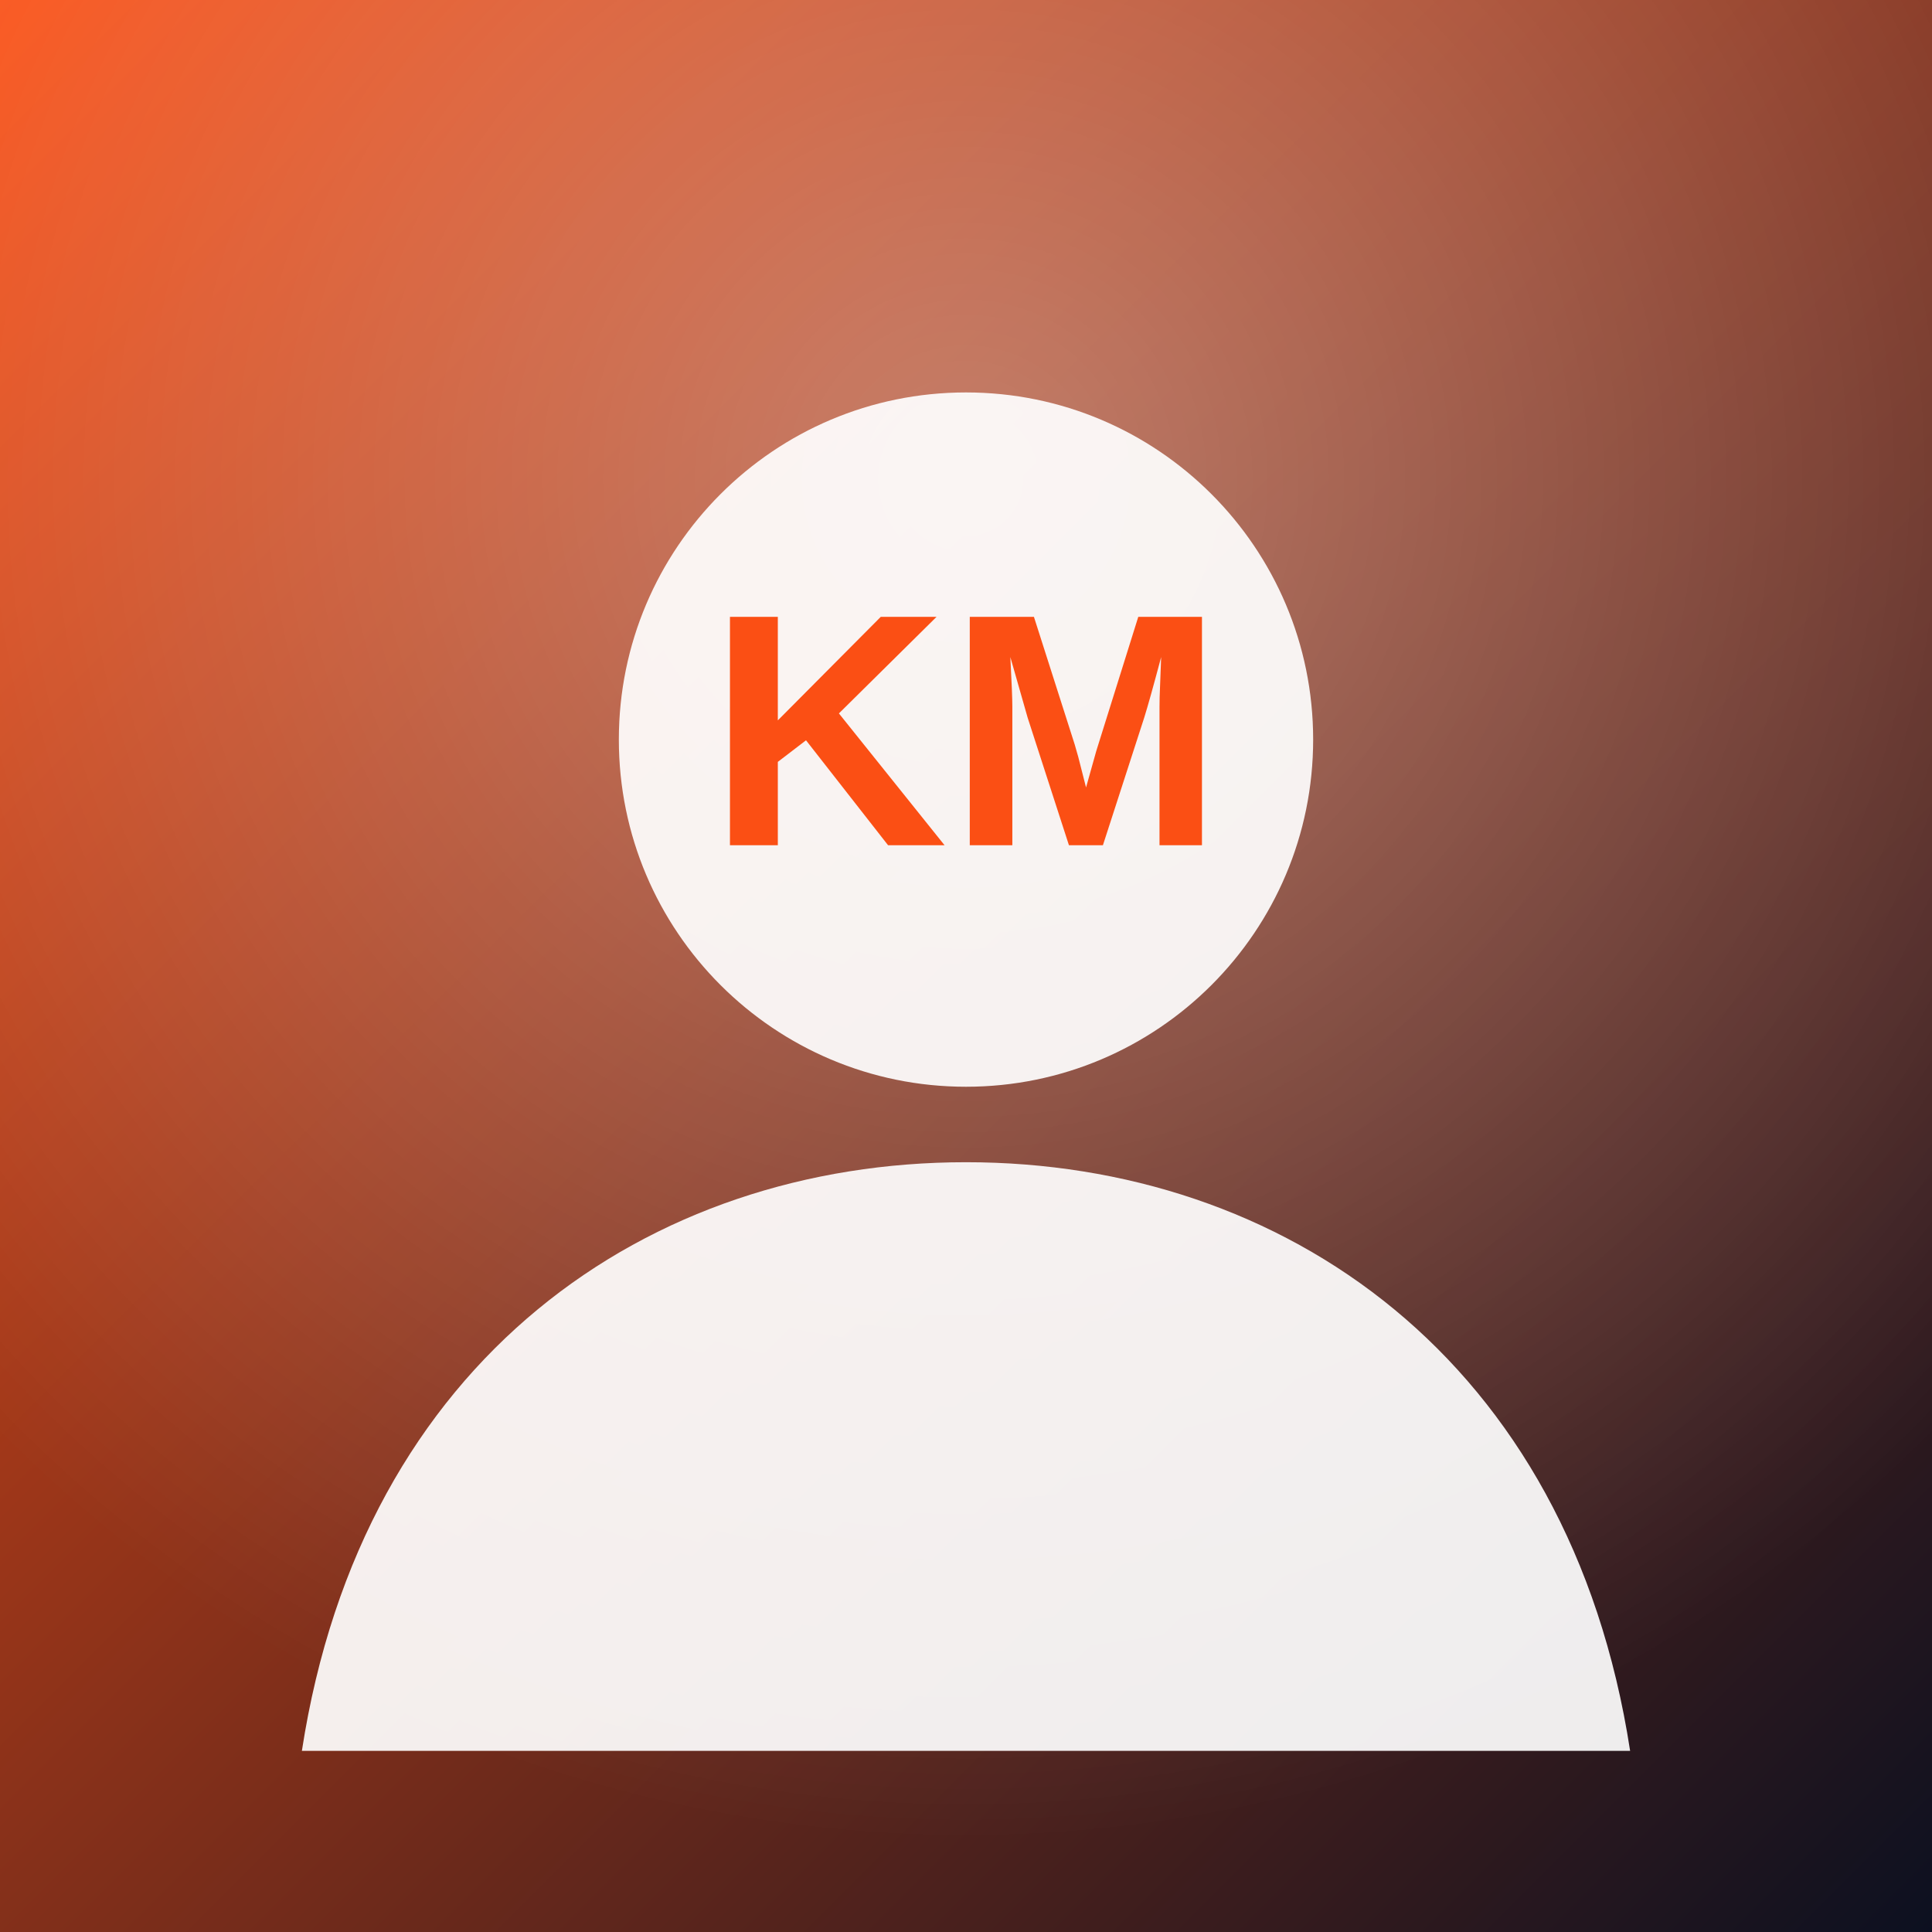
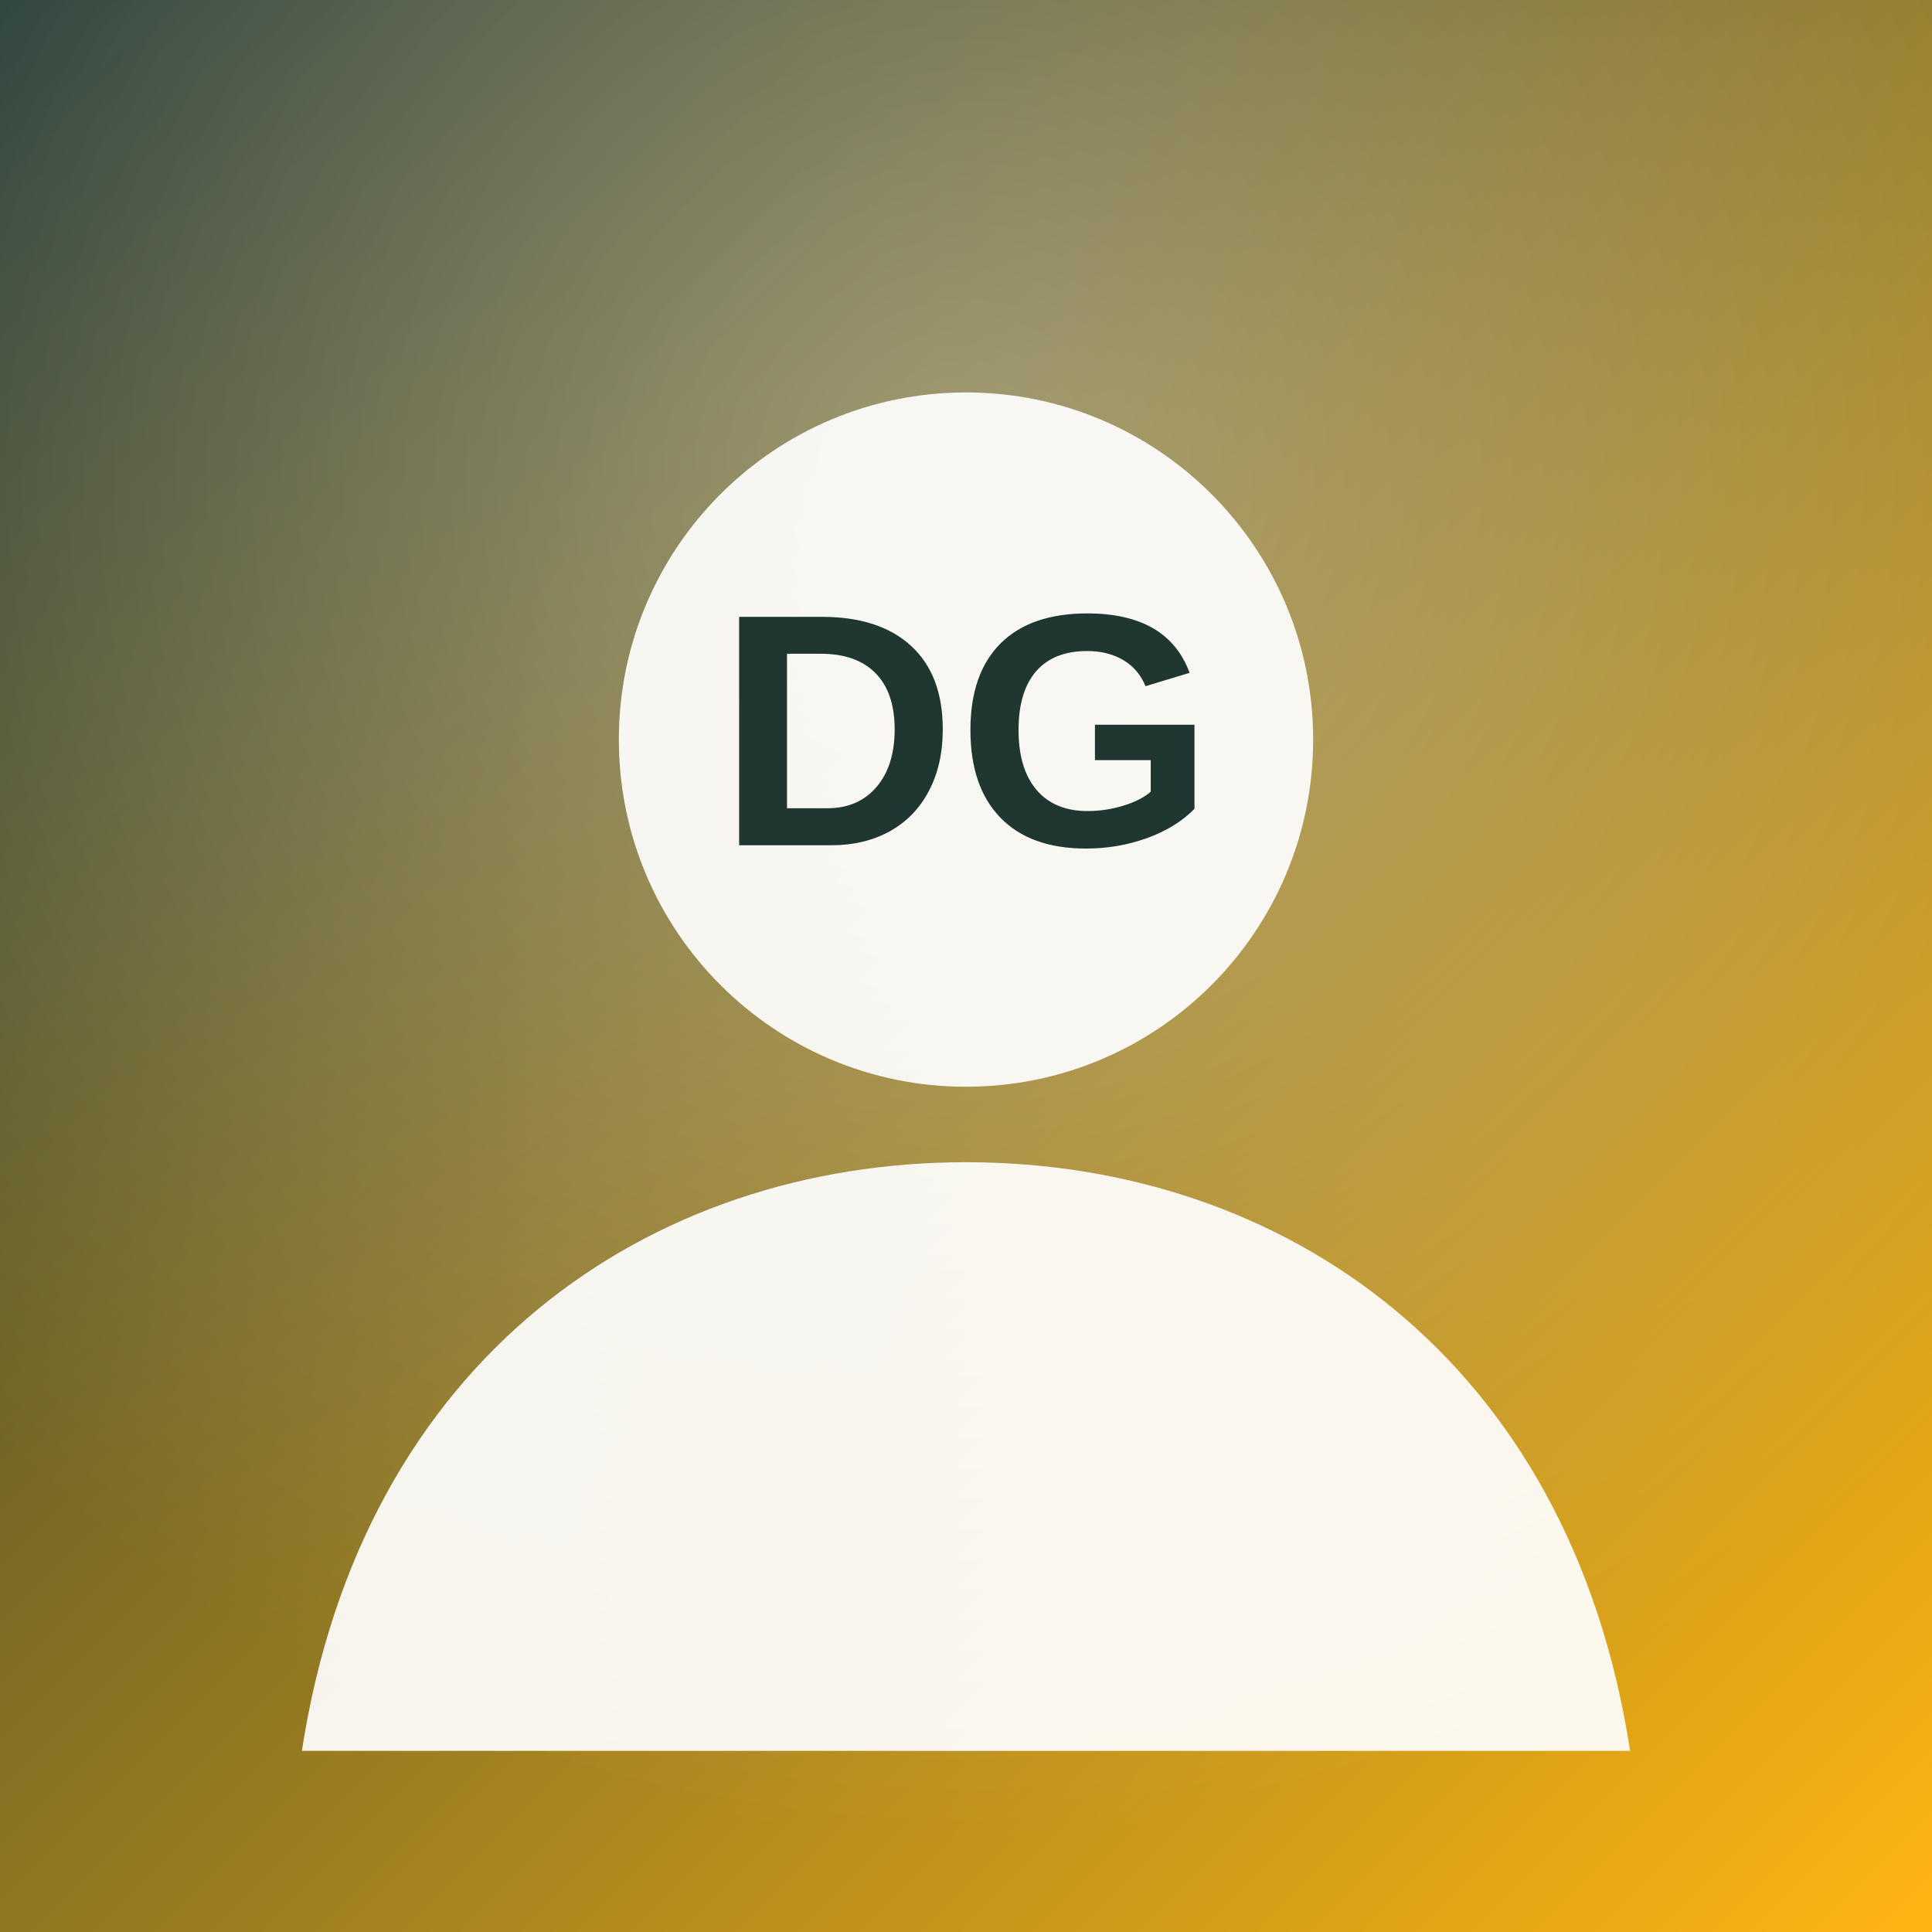
- <svg xmlns="http://www.w3.org/2000/svg" viewBox="0 0 256 256" role="img" aria-label="Sample headshot placeholder for KM">
+ <svg xmlns="http://www.w3.org/2000/svg" viewBox="0 0 256 256" role="img" aria-label="Sample headshot placeholder for DG">
  <defs>
    <linearGradient id="g" x1="0" y1="0" x2="1" y2="1">
-       <stop offset="0" stop-color="#FB4F14" />
-       <stop offset="1" stop-color="#0b1020" />
+       <stop offset="0" stop-color="#203731" />
+       <stop offset="1" stop-color="#FFB612" />
    </linearGradient>
    <radialGradient id="glow" cx="0.5" cy="0.25" r="0.7">
      <stop offset="0" stop-color="#ffffff" stop-opacity="0.35" />
      <stop offset="1" stop-color="#ffffff" stop-opacity="0" />
    </radialGradient>
  </defs>
  <rect width="256" height="256" fill="url(#g)" />
  <rect width="256" height="256" fill="url(#glow)" />
  <circle cx="128" cy="98" r="46" fill="#ffffff" fill-opacity="0.92" />
  <path d="M40 232c8-52 46-78 88-78s80 26 88 78z" fill="#ffffff" fill-opacity="0.92" />
-   <text x="128" y="112" text-anchor="middle" font-family="'Barlow Condensed', 'Arial Narrow', Arial, sans-serif" font-weight="800" font-size="44" fill="#FB4F14">KM</text>
+   <text x="128" y="112" text-anchor="middle" font-family="'Barlow Condensed', 'Arial Narrow', Arial, sans-serif" font-weight="800" font-size="44" fill="#203731">DG</text>
</svg>
